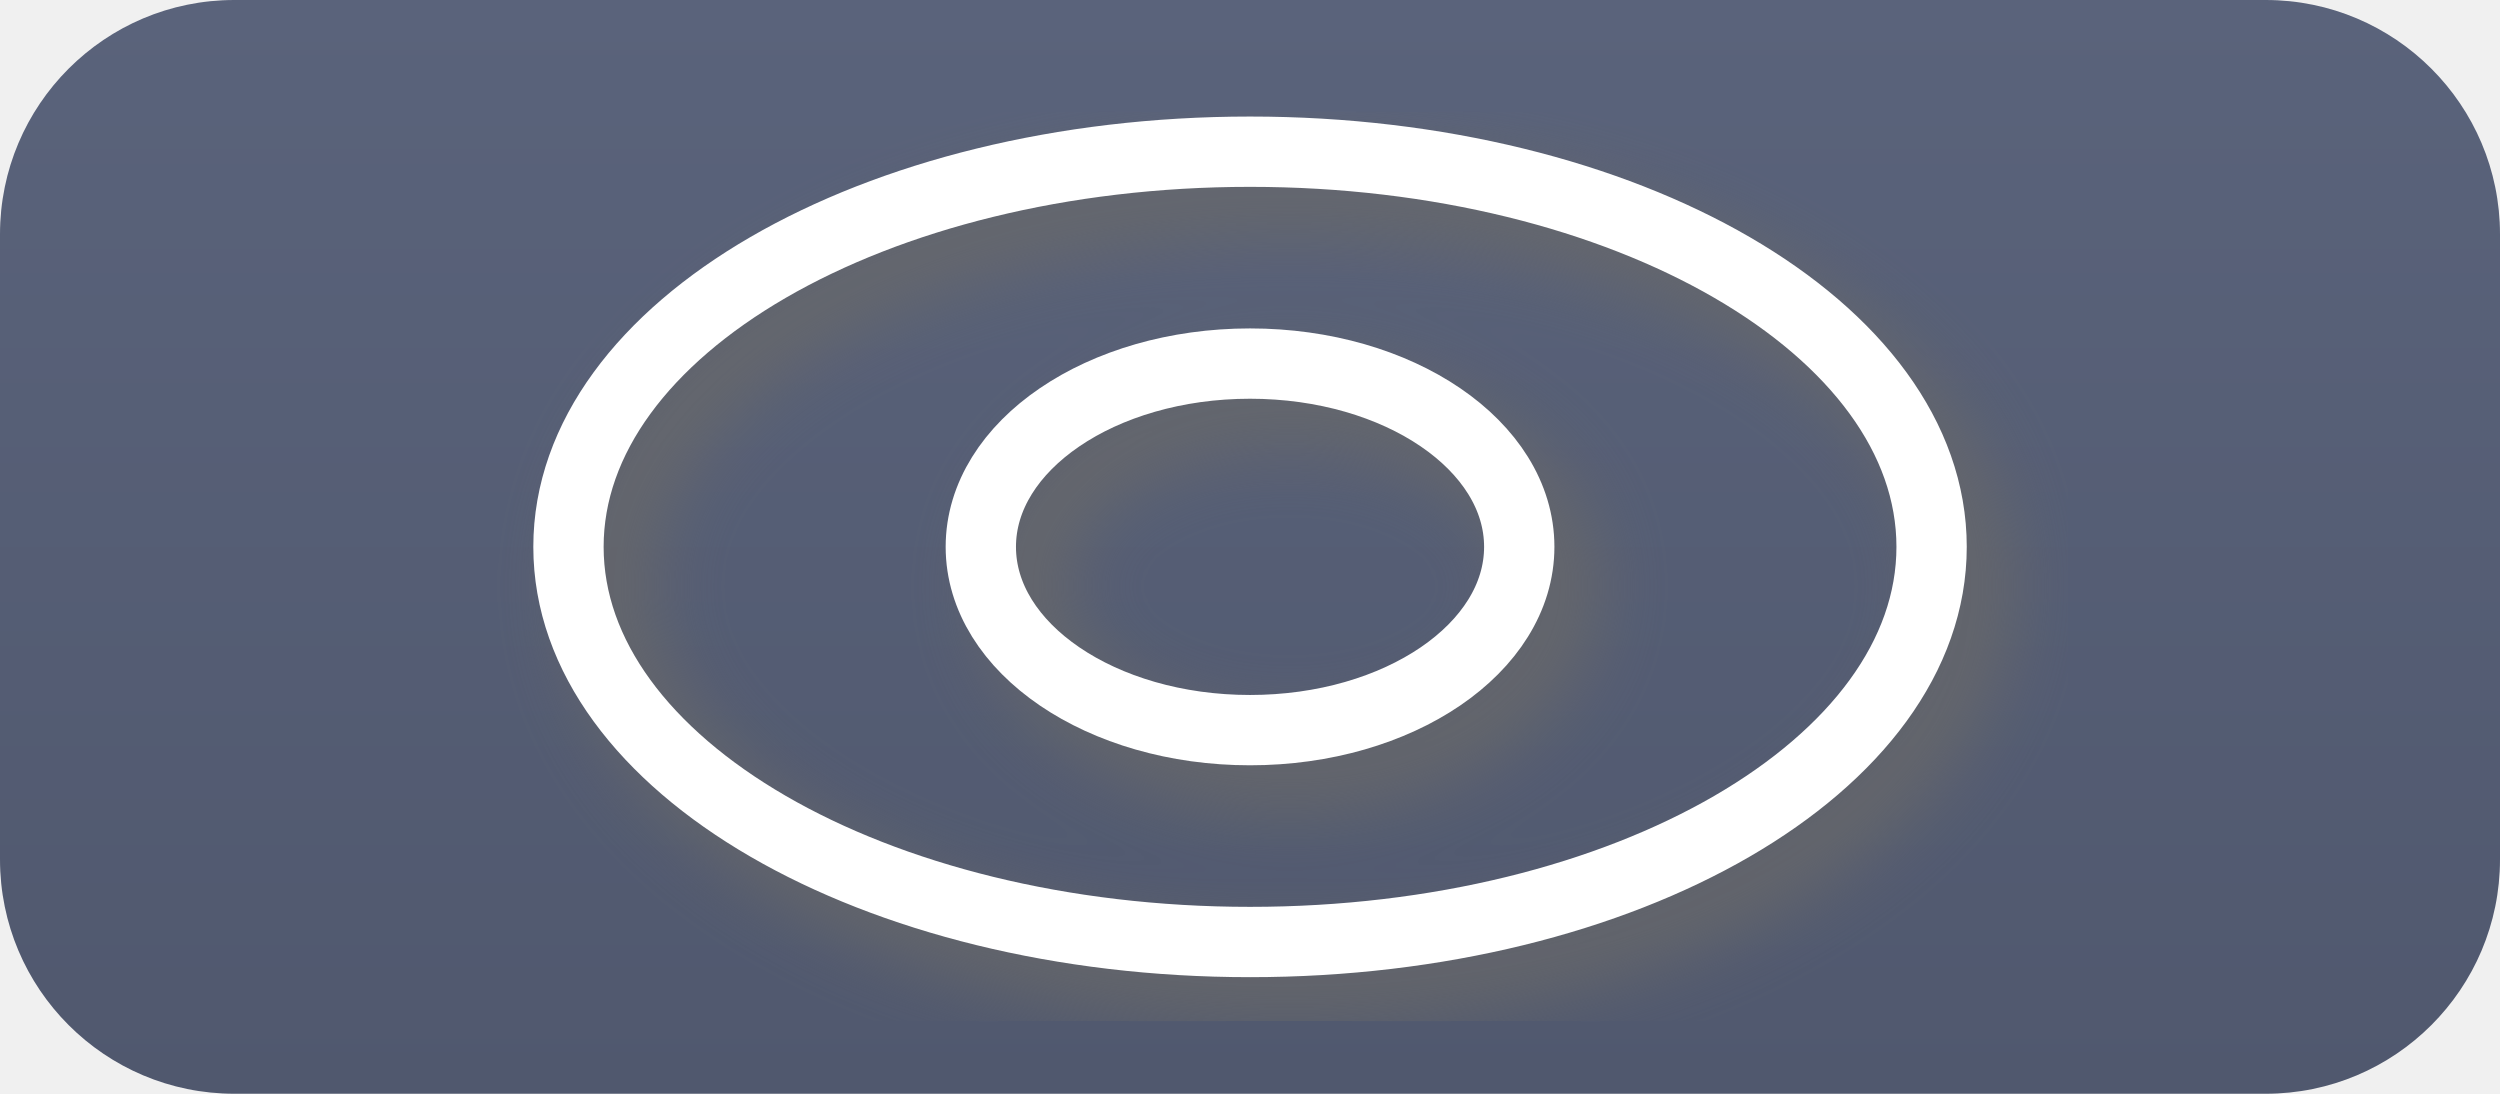
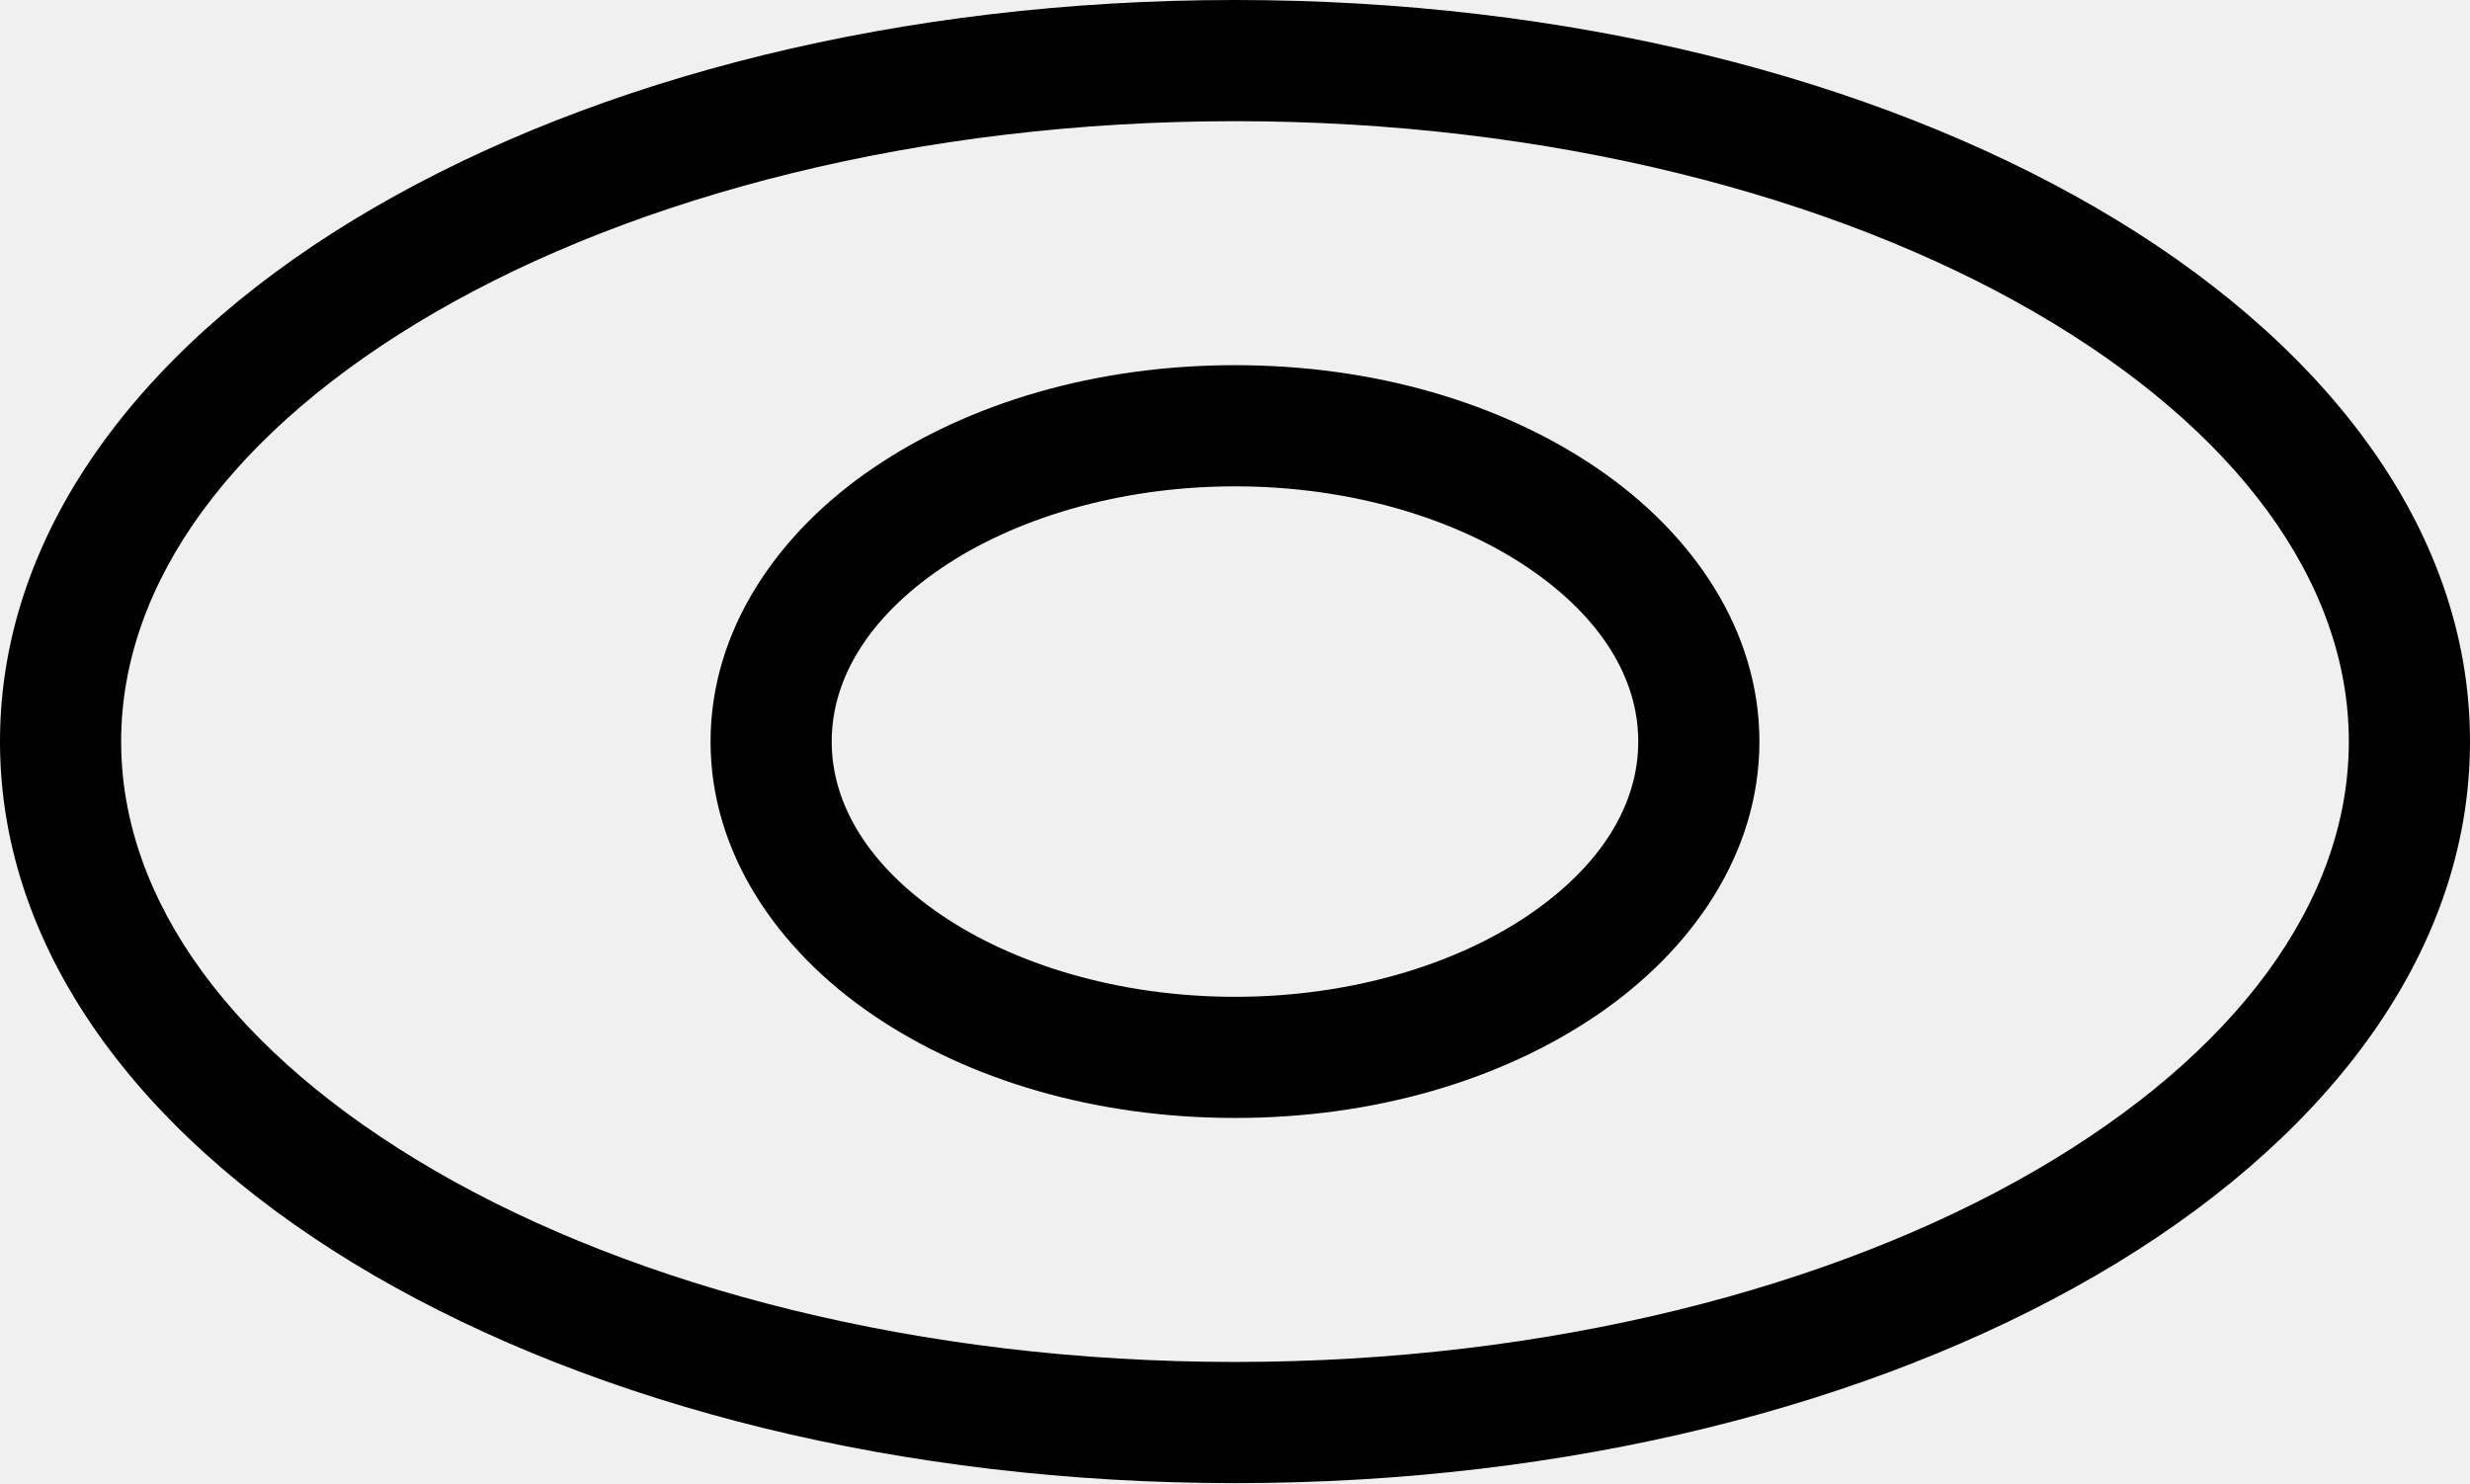
- <svg xmlns="http://www.w3.org/2000/svg" xmlns:xlink="http://www.w3.org/1999/xlink" id="svg3390" version="1.1" width="32" height="14" viewBox="0 0 32 14">
-   <defs id="defs3394">
-     <linearGradient id="linearGradient6885">
-       <stop style="stop-color:#5a637b;stop-opacity:1;" offset="0" id="stop6887" />
-       <stop style="stop-color:#50586e;stop-opacity:1" offset="1" id="stop6889" />
-     </linearGradient>
-     <filter style="color-interpolation-filters:sRGB" id="filter5198">
-       <feGaussianBlur stdDeviation="0.5" id="feGaussianBlur5200" in="SourceAlpha" result="result3" />
-       <feFlood id="feFlood5212" flood-color="rgb(105,105,105)" result="result2" />
-       <feComposite id="feComposite5214" in="result2" in2="result3" operator="in" />
-       <feOffset dx="0.5" dy="0.5" id="feOffset5202" result="result1" />
-       <feMerge id="feMerge5204" result="result4">
-         <feMergeNode id="feMergeNode5206" in="result1" />
-         <feMergeNode id="feMergeNode5208" in="SourceGraphic" />
+ <svg xmlns="http://www.w3.org/2000/svg" id="svg8" version="1.1" viewBox="0 0 179.08 107.527" height="107.527mm" width="179.08mm">
+   <defs id="defs2">
+     <filter id="filter5198" style="color-interpolation-filters:sRGB">
+       <feGaussianBlur result="result3" in="SourceAlpha" id="feGaussianBlur5200" stdDeviation="0.5" />
+       <feFlood result="result2" flood-color="rgb(105,105,105)" id="feFlood5212" />
+       <feComposite operator="in" in2="result3" in="result2" id="feComposite5214" />
+       <feOffset result="result1" id="feOffset5202" dy="0.5" dx="0.5" />
+       <feMerge result="result4" id="feMerge5204">
+         <feMergeNode in="result1" id="feMergeNode5206" />
+         <feMergeNode in="SourceGraphic" id="feMergeNode5208" />
      </feMerge>
    </filter>
-     <linearGradient xlink:href="#linearGradient6885" id="linearGradient6891" x1="16.733" y1="8.2701445e-07" x2="16.733" y2="14" gradientUnits="userSpaceOnUse" />
  </defs>
-   <rect rx="3" y="0" x="0" height="14" width="32" id="rect3412" style="fill:url(#linearGradient6891);fill-rule:evenodd;stroke:none;stroke-width:1px;stroke-linecap:butt;stroke-linejoin:miter;stroke-opacity:1;fill-opacity:1" />
-   <g id="g5397" style="fill:none;stroke:#ffffff;stroke-opacity:1;stroke-width:0.9;stroke-miterlimit:4;stroke-dasharray:none;filter:url(#filter5198)" transform="translate(-1.374571,17.26575)">
-     <ellipse ry="2.346" rx="3.446" cy="-10.266" cx="17.375" id="path5393" style="fill:none;fill-opacity:1;fill-rule:nonzero;stroke:#ffffff;stroke-width:0.9;stroke-linecap:butt;stroke-miterlimit:4;stroke-dasharray:none;stroke-opacity:1" />
-     <ellipse style="fill:none;fill-opacity:1;fill-rule:nonzero;stroke:#ffffff;stroke-width:0.9;stroke-linecap:butt;stroke-miterlimit:4;stroke-dasharray:none;stroke-opacity:1" id="ellipse5395" cx="17.375" cy="-10.266" rx="8.724" ry="5.058" />
+   <g transform="translate(-15.91602,-105.084)" id="layer1">
+     <path id="path5393" d="m 105.455,131.559 c -10.095,0 -19.307,2.74 -26.252,7.469 -6.945,4.728 -11.77,11.754 -11.77,19.82 0,8.066 4.825,15.094 11.77,19.822 6.945,4.728 16.157,7.467 26.252,7.467 10.095,0 19.307,-2.738 26.252,-7.467 6.945,-4.728 11.77,-11.756 11.77,-19.822 0,-8.066 -4.825,-15.092 -11.77,-19.82 -6.945,-4.728 -16.157,-7.469 -26.252,-7.469 z m 0,8.785 c 8.479,0 16.082,2.385 21.309,5.943 5.227,3.559 7.93,7.981 7.93,12.561 0,4.58 -2.703,9.002 -7.93,12.561 -5.227,3.559 -12.83,5.945 -21.309,5.945 -8.479,0 -16.082,-2.387 -21.309,-5.945 -5.227,-3.559 -7.93,-7.981 -7.93,-12.561 0,-4.58 2.703,-9.002 7.93,-12.561 5.227,-3.559 12.83,-5.943 21.309,-5.943 z" style="color:#000000;font-style:normal;font-variant:normal;font-weight:normal;font-stretch:normal;font-size:medium;line-height:normal;font-family:sans-serif;font-variant-ligatures:normal;font-variant-position:normal;font-variant-caps:normal;font-variant-numeric:normal;font-variant-alternates:normal;font-feature-settings:normal;text-indent:0;text-align:start;text-decoration:none;text-decoration-line:none;text-decoration-style:solid;text-decoration-color:#000000;letter-spacing:normal;word-spacing:normal;text-transform:none;writing-mode:lr-tb;direction:ltr;text-orientation:mixed;dominant-baseline:auto;baseline-shift:baseline;text-anchor:start;white-space:normal;shape-padding:0;clip-rule:nonzero;display:inline;overflow:visible;visibility:visible;opacity:1;isolation:auto;mix-blend-mode:normal;color-interpolation:sRGB;color-interpolation-filters:linearRGB;solid-color:#000000;solid-opacity:1;vector-effect:none;fill:#000000;fill-opacity:1;fill-rule:nonzero;stroke:none;stroke-width:8.784;stroke-linecap:butt;stroke-linejoin:miter;stroke-miterlimit:4;stroke-dasharray:none;stroke-dashoffset:0;stroke-opacity:1;color-rendering:auto;image-rendering:auto;shape-rendering:auto;text-rendering:auto;enable-background:accumulate" />
+     <path id="ellipse5395" d="m 105.455,105.084 c -24.201,0 -46.165,5.632 -62.412,15.053 -16.247,9.421 -27.127,23.03 -27.127,38.711 0,15.68 10.88,29.29 27.127,38.711 16.247,9.421 38.211,15.053 62.412,15.053 24.201,0 46.165,-5.632 62.412,-15.053 16.247,-9.421 27.129,-23.03 27.129,-38.711 0,-15.68 -10.881,-29.29 -27.129,-38.711 -16.247,-9.421 -38.211,-15.053 -62.412,-15.053 z m 0,8.785 c 22.825,0 43.436,5.419 58.006,13.867 14.57,8.448 22.75,19.525 22.75,31.111 0,11.587 -8.18,22.663 -22.75,31.111 -14.57,8.448 -35.181,13.869 -58.006,13.869 -22.825,0 -43.436,-5.421 -58.006,-13.869 -14.57,-8.448 -22.75,-19.525 -22.75,-31.111 0,-11.587 8.18,-22.663 22.75,-31.111 14.57,-8.448 35.181,-13.867 58.006,-13.867 z" style="color:#000000;font-style:normal;font-variant:normal;font-weight:normal;font-stretch:normal;font-size:medium;line-height:normal;font-family:sans-serif;font-variant-ligatures:normal;font-variant-position:normal;font-variant-caps:normal;font-variant-numeric:normal;font-variant-alternates:normal;font-feature-settings:normal;text-indent:0;text-align:start;text-decoration:none;text-decoration-line:none;text-decoration-style:solid;text-decoration-color:#000000;letter-spacing:normal;word-spacing:normal;text-transform:none;writing-mode:lr-tb;direction:ltr;text-orientation:mixed;dominant-baseline:auto;baseline-shift:baseline;text-anchor:start;white-space:normal;shape-padding:0;clip-rule:nonzero;display:inline;overflow:visible;visibility:visible;opacity:1;isolation:auto;mix-blend-mode:normal;color-interpolation:sRGB;color-interpolation-filters:linearRGB;solid-color:#000000;solid-opacity:1;vector-effect:none;fill:#000000;fill-opacity:1;fill-rule:nonzero;stroke:none;stroke-width:8.784;stroke-linecap:butt;stroke-linejoin:miter;stroke-miterlimit:4;stroke-dasharray:none;stroke-dashoffset:0;stroke-opacity:1;color-rendering:auto;image-rendering:auto;shape-rendering:auto;text-rendering:auto;enable-background:accumulate" />
  </g>
</svg>
